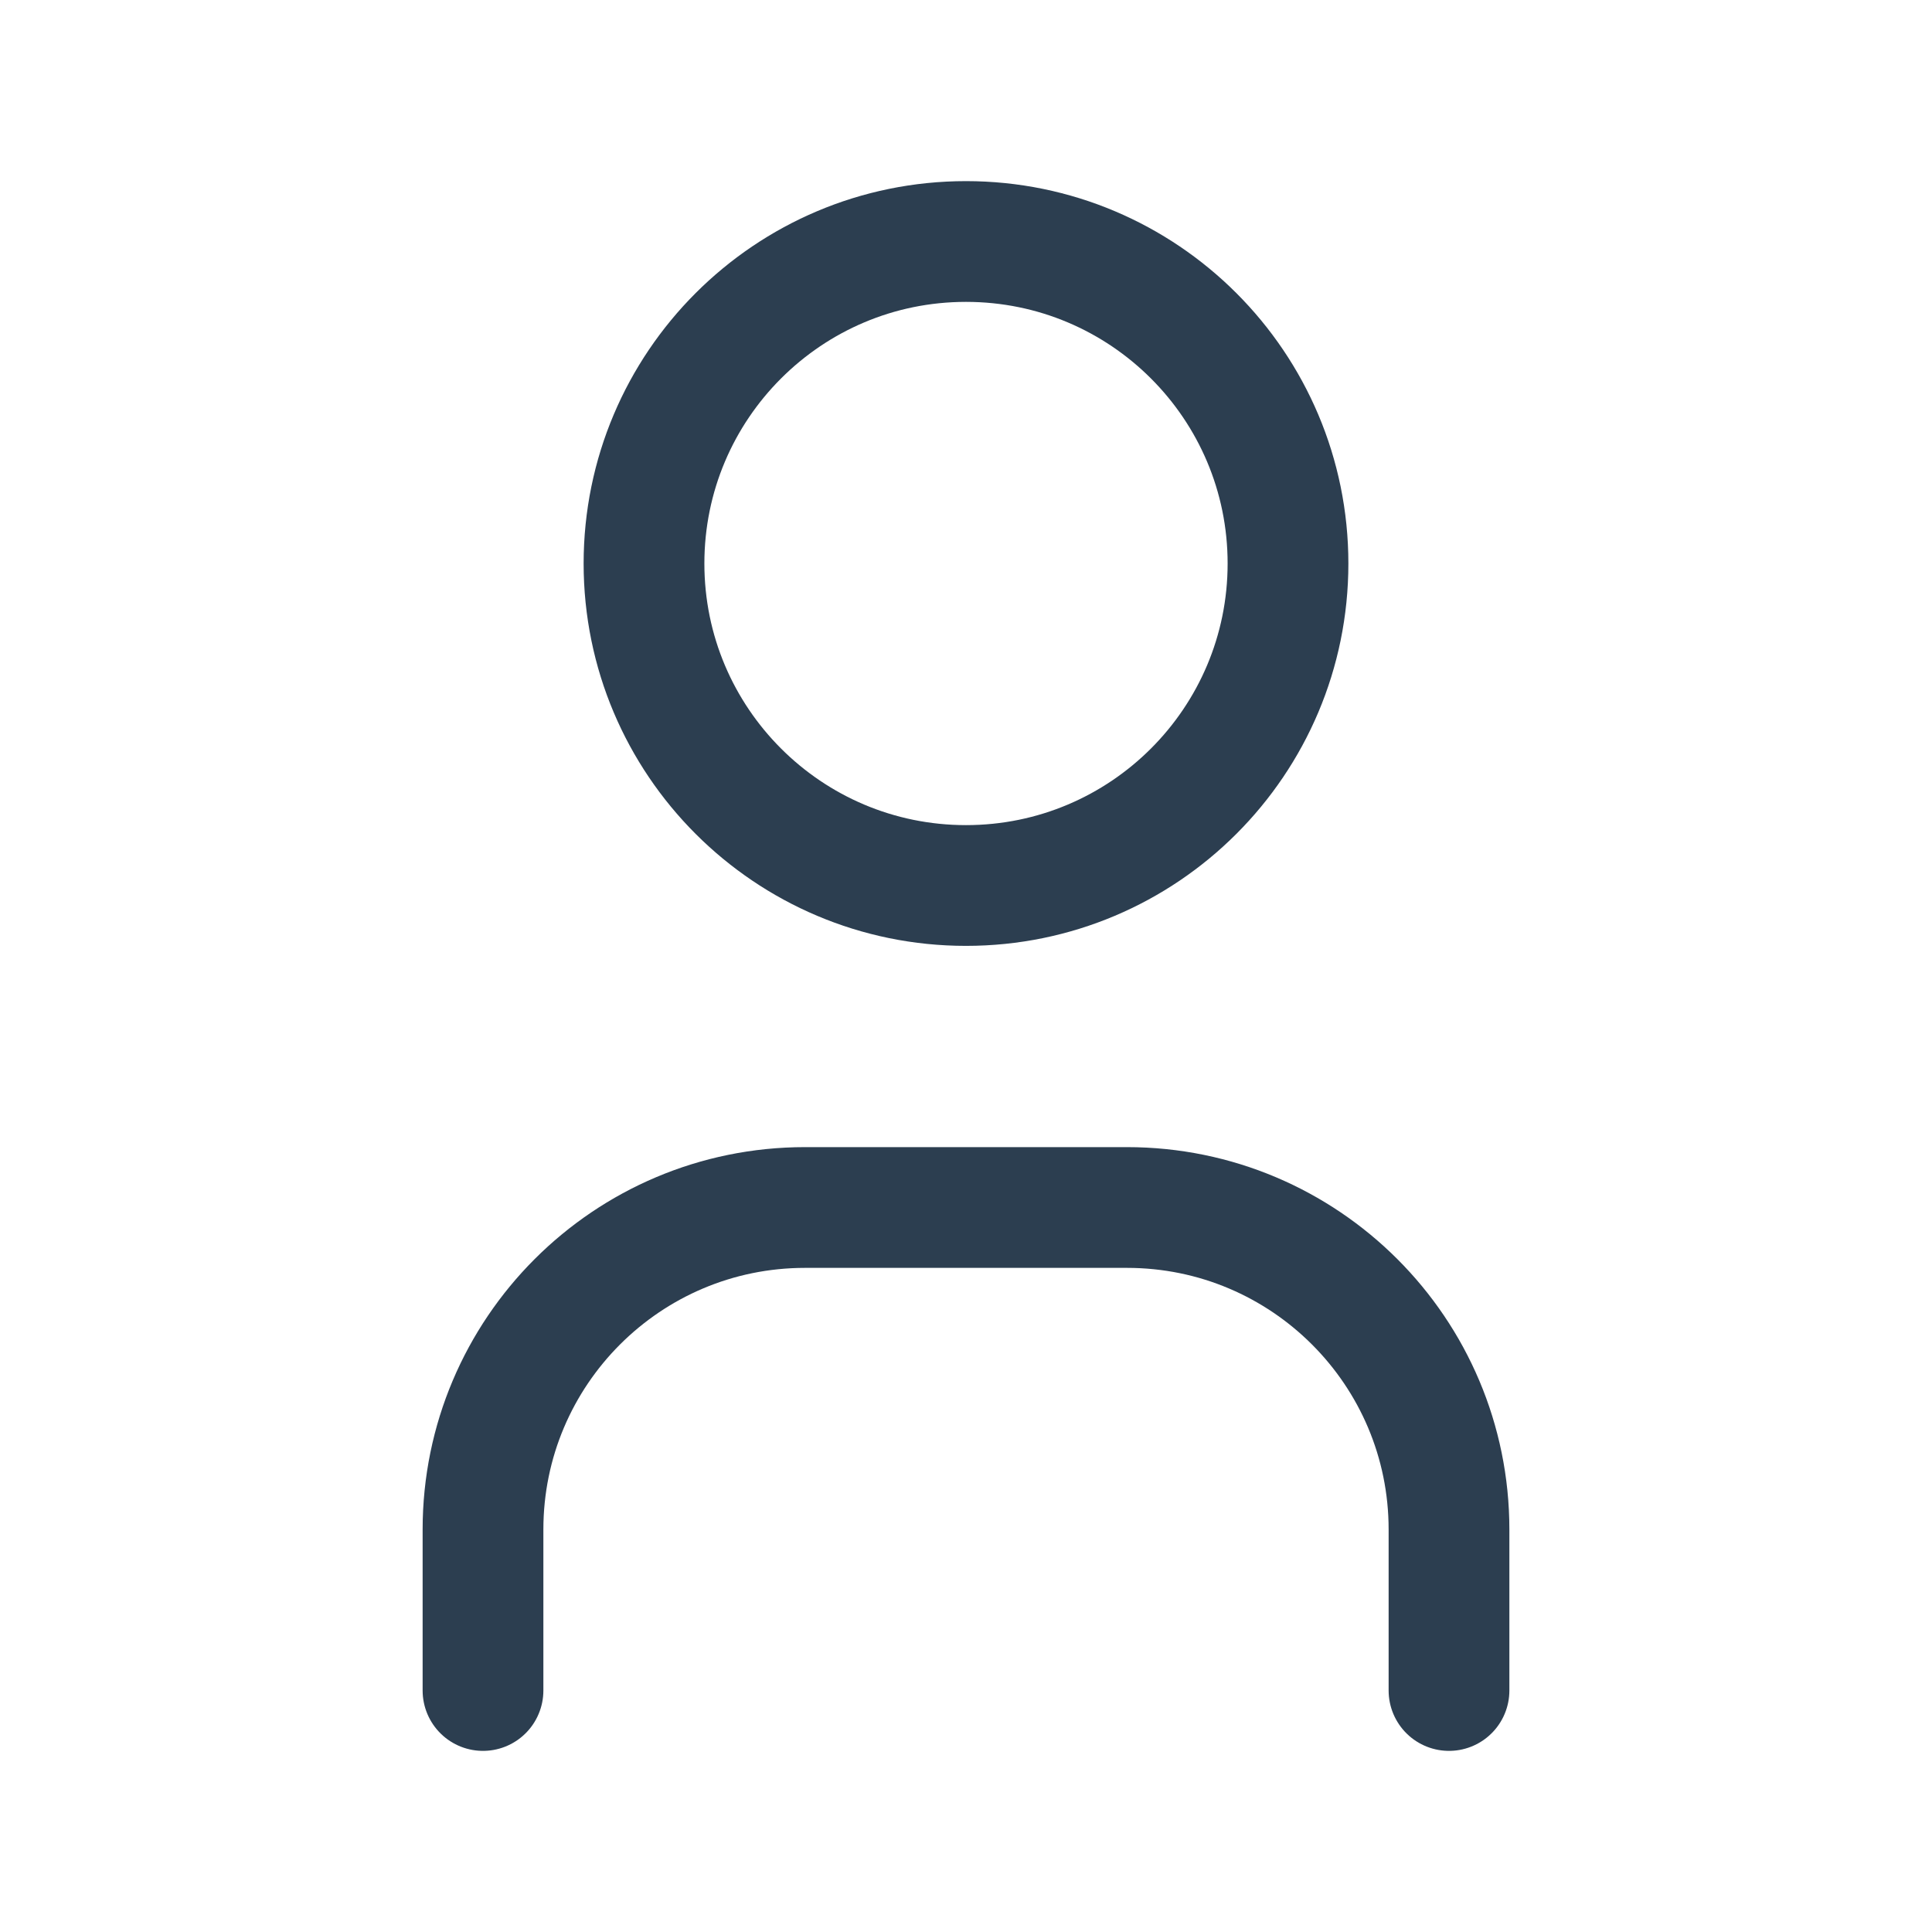
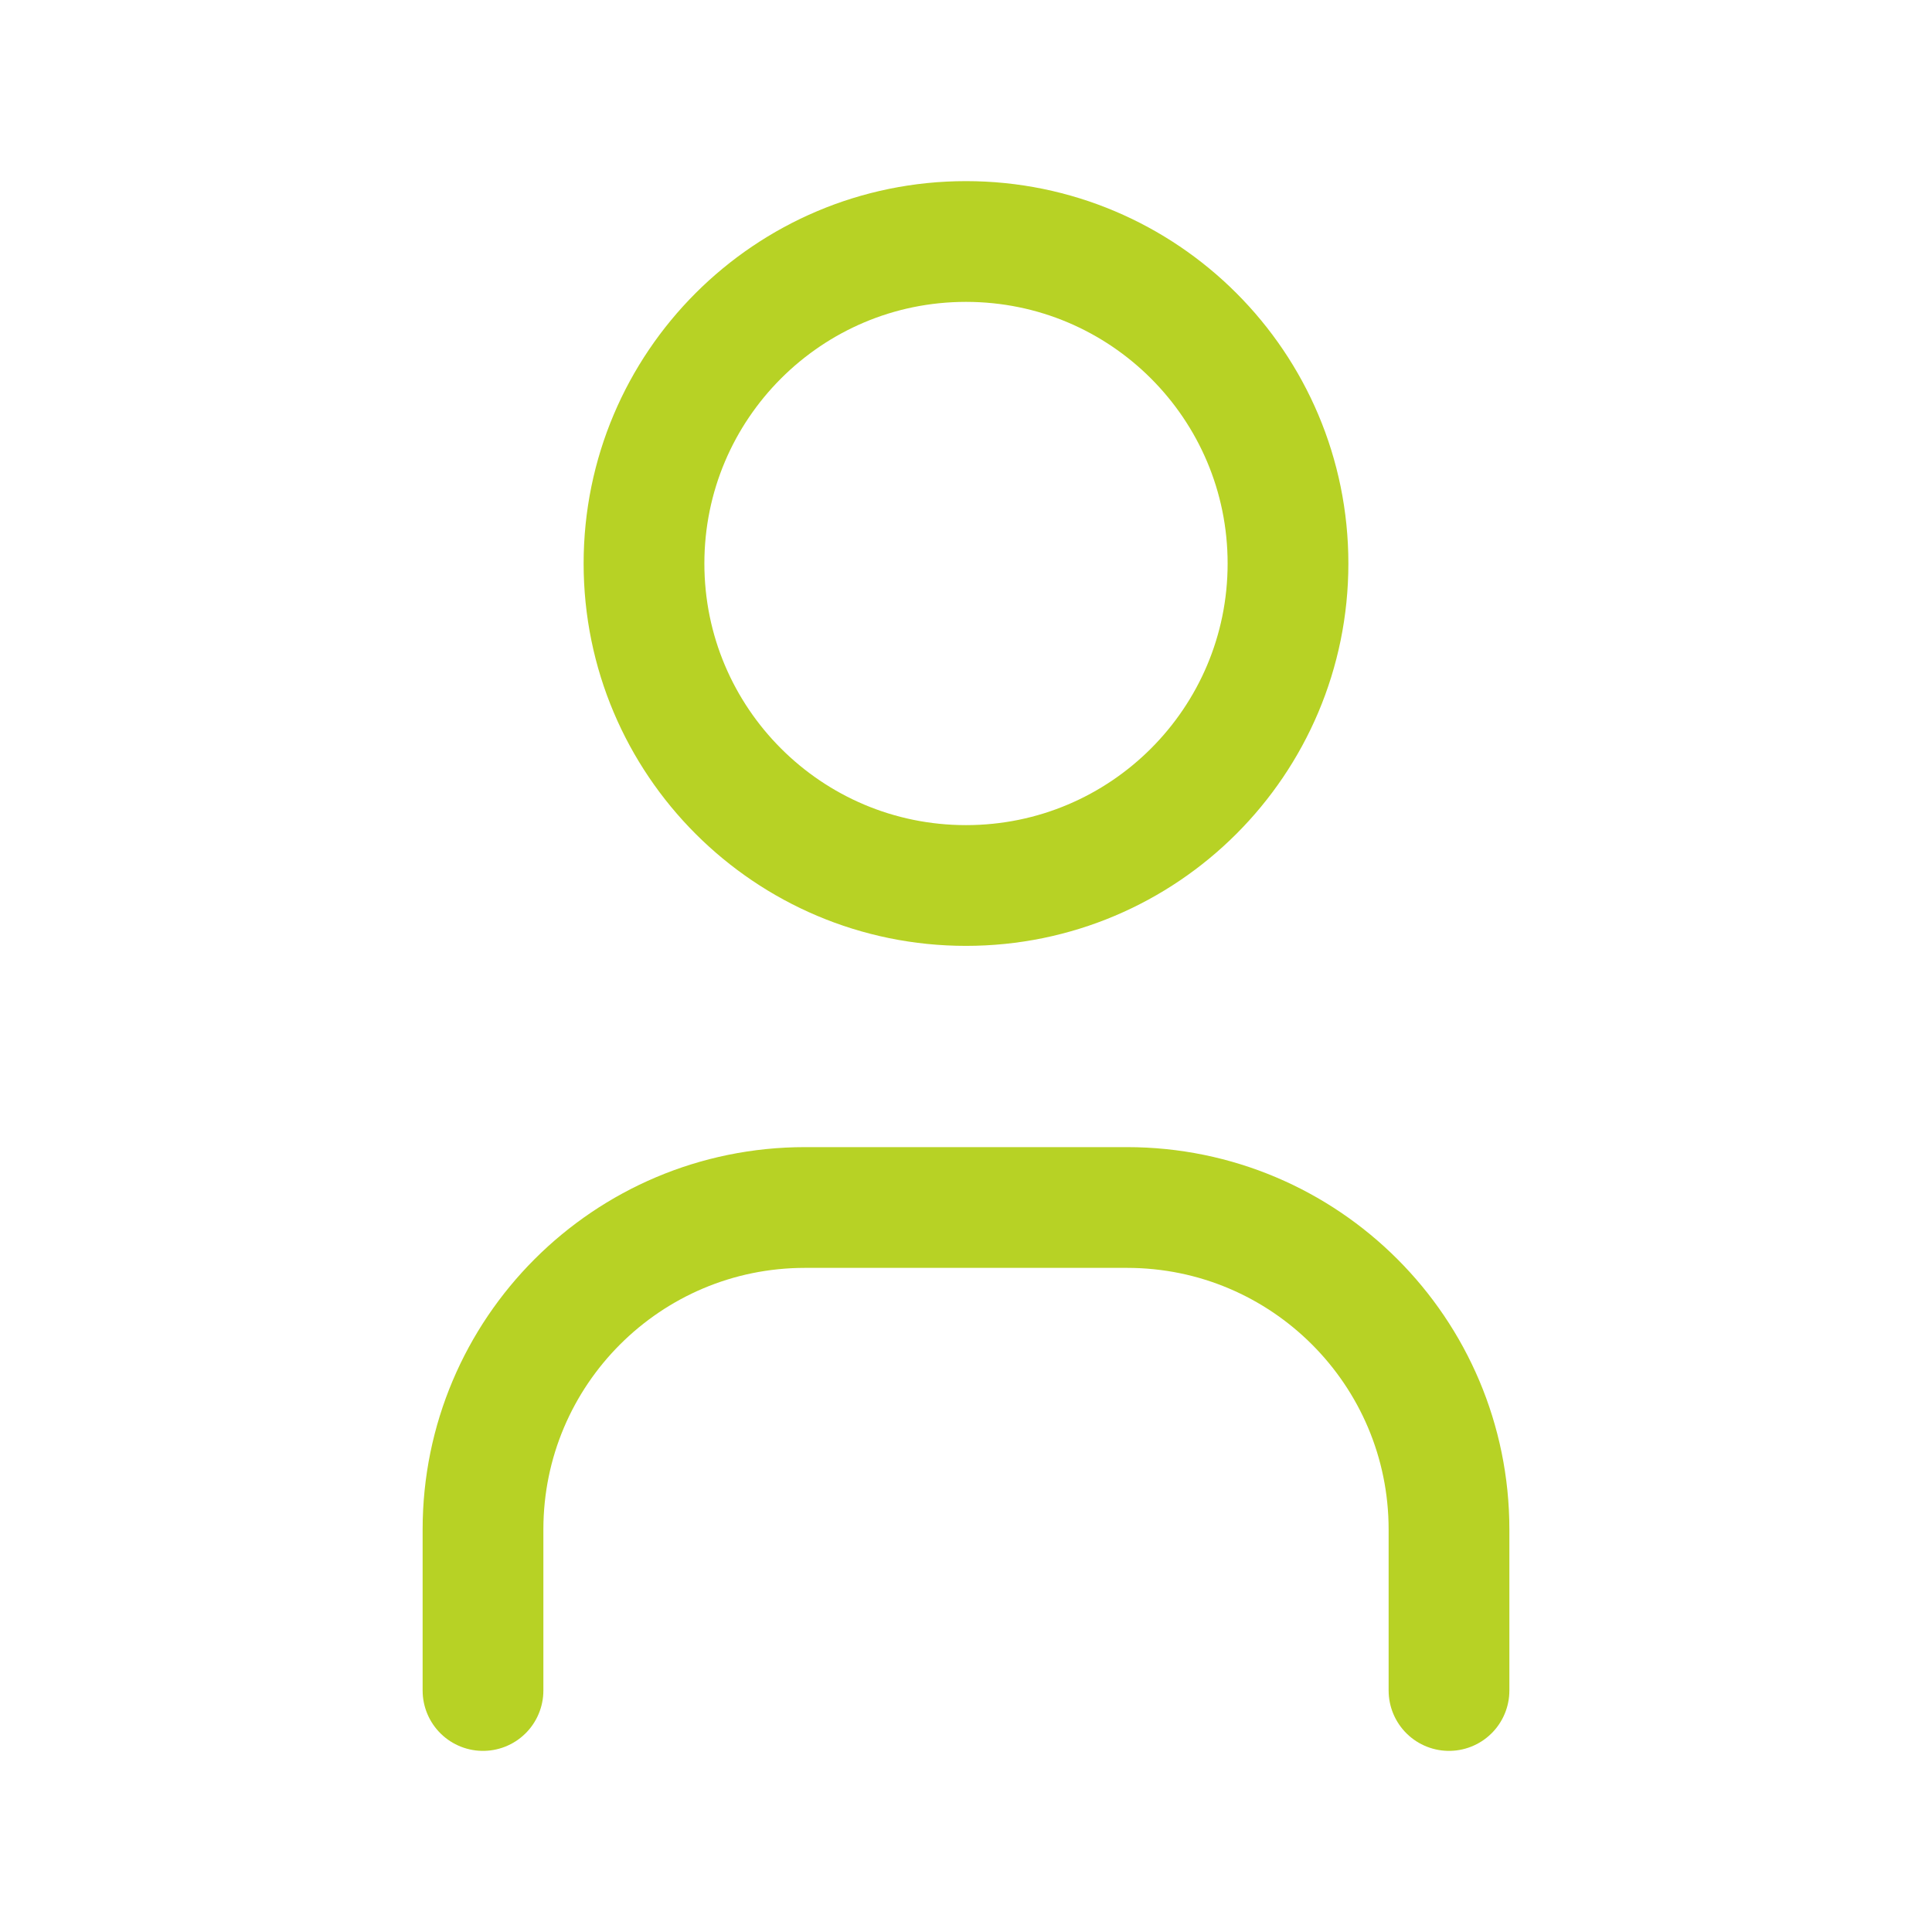
- <svg xmlns="http://www.w3.org/2000/svg" class="icon icon-tabler icon-tabler-user" width="44" height="44" viewBox="0 0 24 24" stroke-width="1.5" stroke="#2c3e50" fill="none" stroke-linecap="round" stroke-linejoin="round">
+ <svg xmlns="http://www.w3.org/2000/svg" class="icon icon-tabler icon-tabler-user" width="44" height="44" viewBox="0 0 24 24" stroke-width="1.5" stroke="#B7D225" fill="none" stroke-linecap="round" stroke-linejoin="round">
  <path stroke="none" d="M0 0h24v24H0z" fill="none" />
  <circle cx="12" cy="7" r="4" />
  <path d="M6 21v-2a4 4 0 0 1 4 -4h4a4 4 0 0 1 4 4v2" />
</svg>
